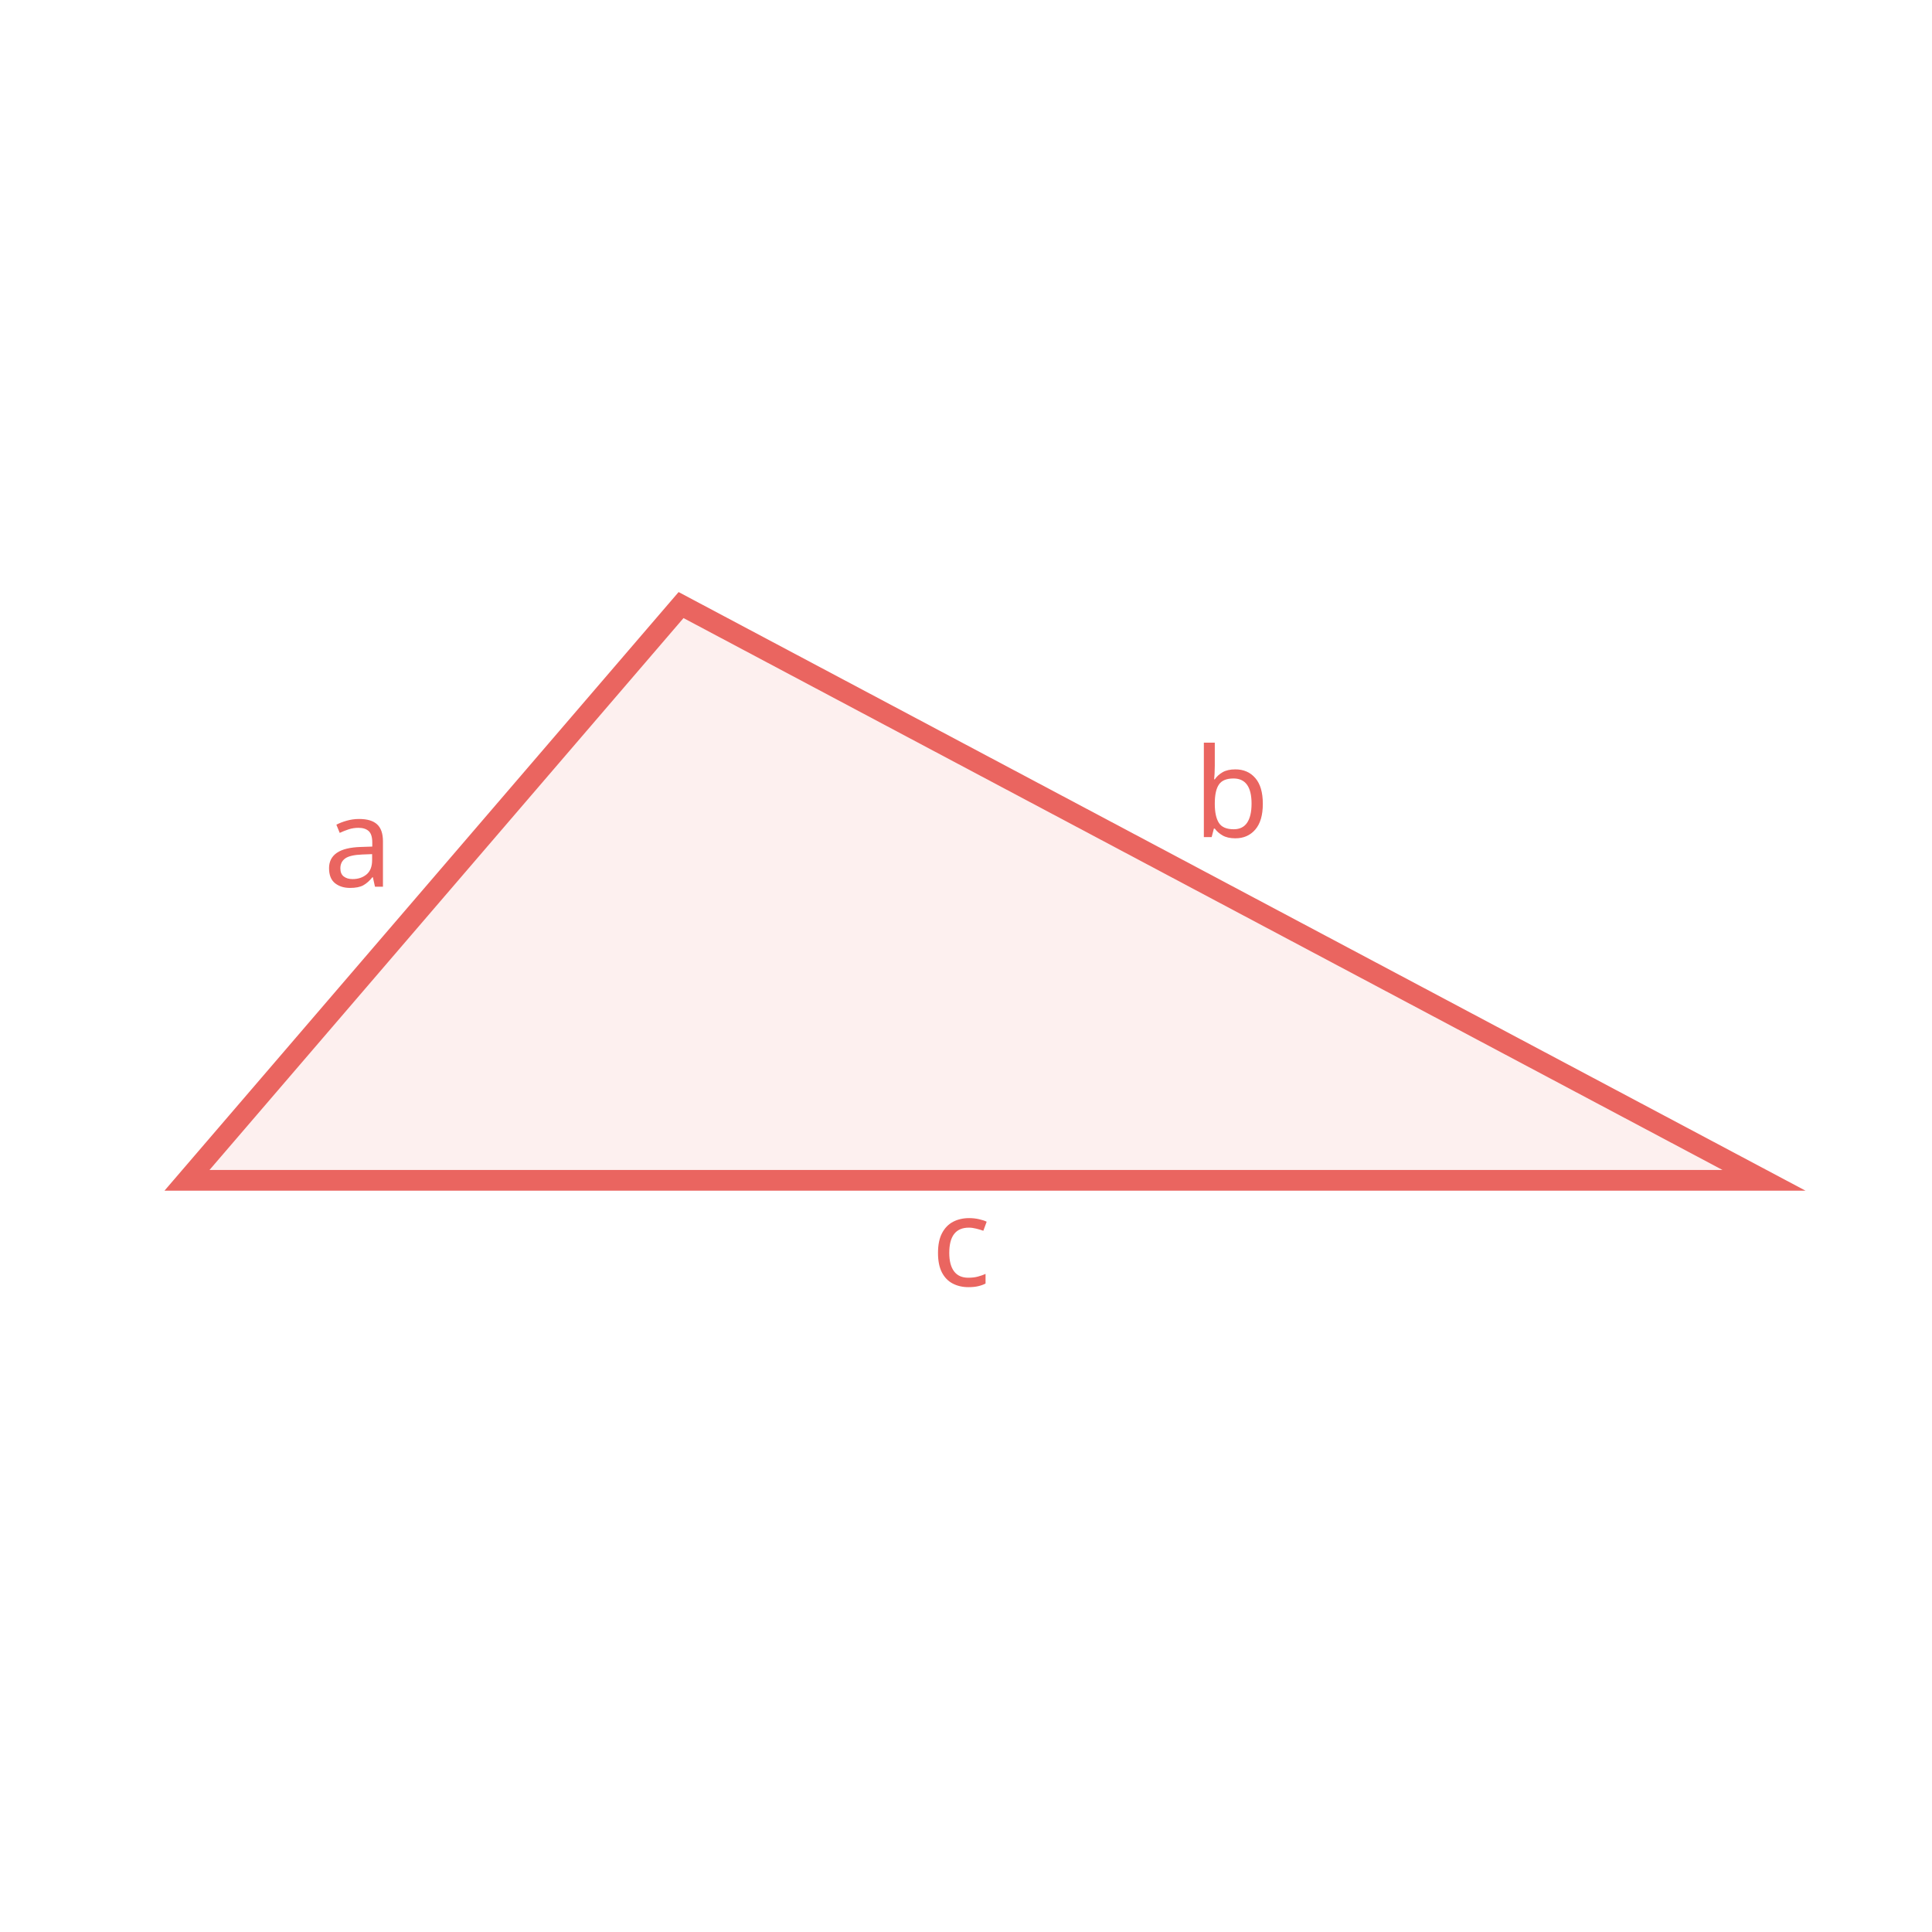
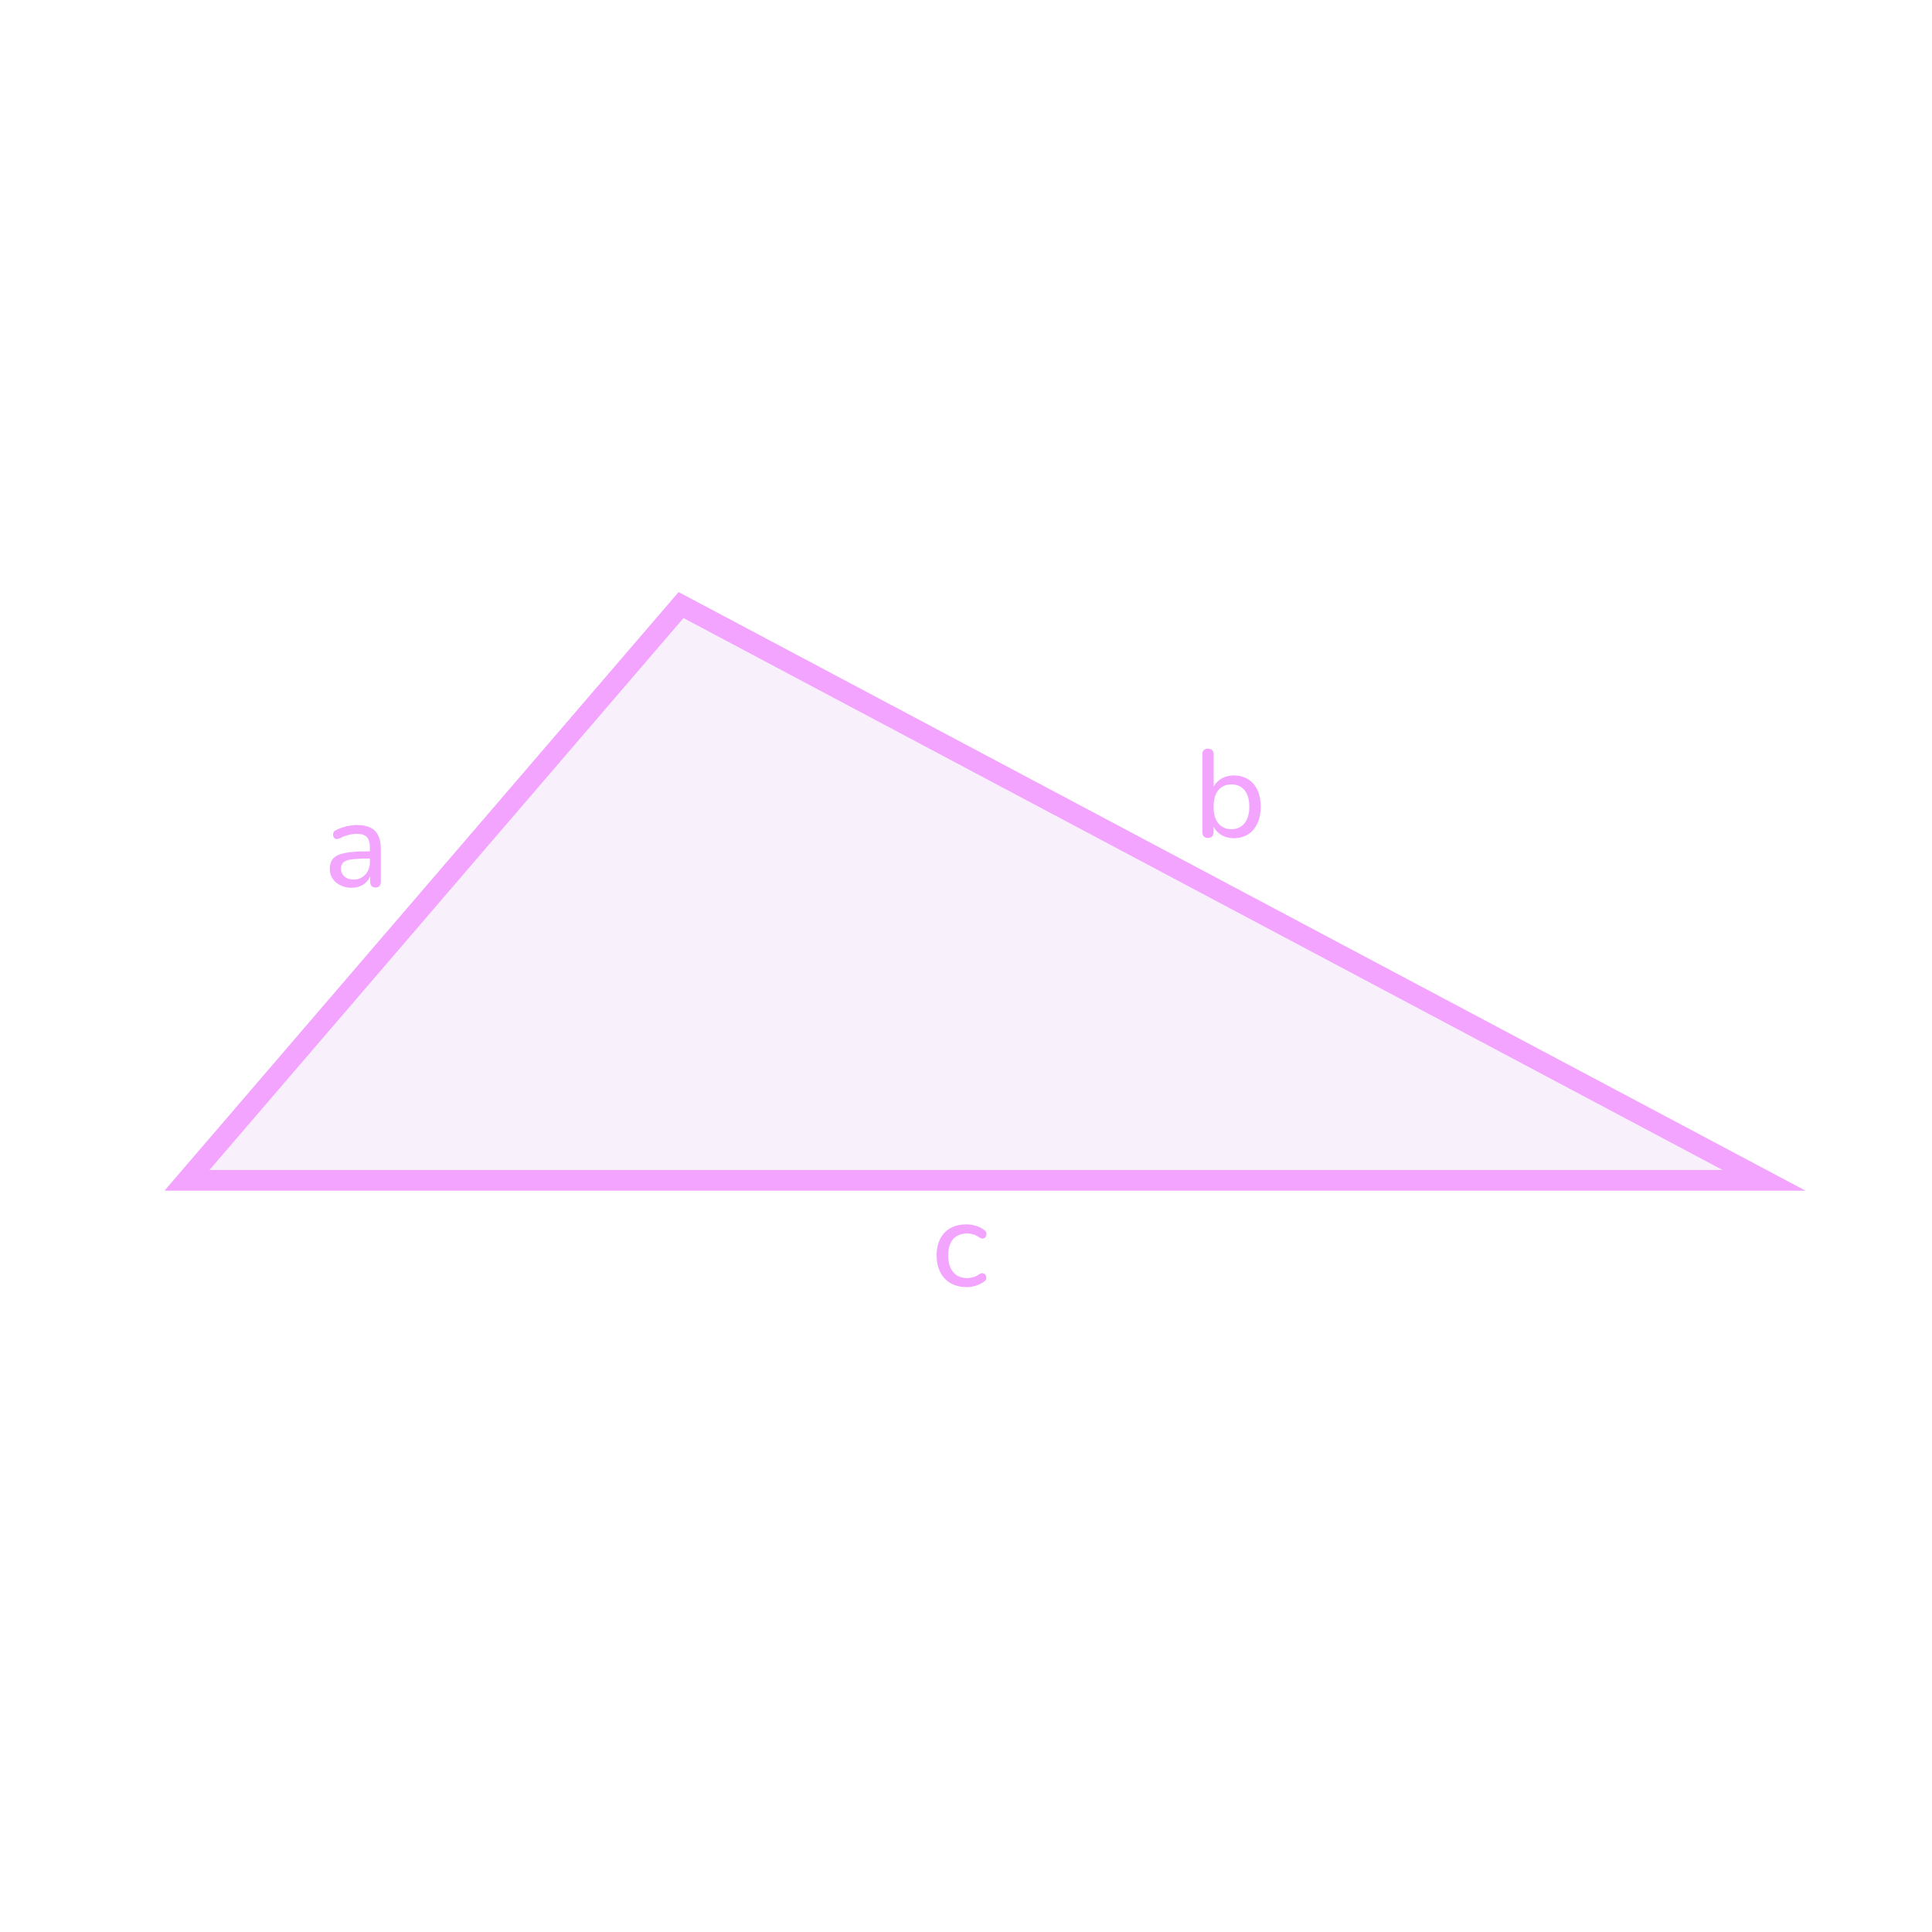
- <svg xmlns="http://www.w3.org/2000/svg" id="Layer_2" data-name="Layer 2" viewBox="0 0 560 560">
+ <svg xmlns="http://www.w3.org/2000/svg" id="Layer_2" data-name="Layer 2" width="560" height="560" viewBox="0 0 560 560">
  <defs>
    <style>
      .cls-1 {
+         fill: #bb70de;
        opacity: .1;
      }

-       .cls-1, .cls-2, .cls-3 {
-         fill: #ea6560;
-       }
- 
      .cls-2 {
-         font-family: Nunito, sans-serif;
-         font-size: 36px;
+         fill: #f2a4ff;
      }
    </style>
  </defs>
-   <text class="cls-2" transform="translate(269.9 372.73)">
-     <tspan x="0" y="0">c</tspan>
-   </text>
-   <text class="cls-2" transform="translate(345.88 242.63)">
-     <tspan x="0" y="0">b</tspan>
-   </text>
-   <text class="cls-2" transform="translate(93.72 257.01)">
-     <tspan x="0" y="0">a</tspan>
-   </text>
+   <path class="cls-2" d="M280.13,373.06c-1.78,0-3.31-.38-4.61-1.13-1.3-.76-2.29-1.82-2.99-3.2-.7-1.38-1.04-3.01-1.04-4.88,0-1.39,.2-2.64,.59-3.74s.97-2.05,1.71-2.83c.74-.78,1.65-1.37,2.72-1.78,1.07-.41,2.27-.61,3.62-.61,.84,0,1.73,.13,2.66,.4,.94,.26,1.8,.7,2.59,1.3,.26,.19,.43,.41,.5,.67,.07,.25,.08,.51,.02,.77-.06,.26-.18,.49-.36,.67-.18,.18-.41,.28-.68,.31-.28,.02-.57-.06-.88-.25-.58-.43-1.18-.74-1.82-.94-.64-.19-1.24-.29-1.82-.29-.89,0-1.67,.14-2.36,.43s-1.26,.7-1.73,1.24-.82,1.2-1.06,1.98c-.24,.78-.36,1.69-.36,2.72,0,2.04,.48,3.64,1.44,4.81,.96,1.16,2.32,1.75,4.07,1.75,.58,0,1.18-.09,1.8-.27,.62-.18,1.24-.49,1.84-.92,.31-.19,.6-.27,.86-.23,.26,.04,.49,.14,.67,.32,.18,.18,.29,.4,.34,.65,.05,.25,.03,.51-.05,.77-.08,.26-.26,.48-.52,.65-.77,.58-1.61,1-2.52,1.26-.91,.26-1.79,.4-2.63,.4Z" />
+   <path class="cls-2" d="M357.69,242.95c-1.58,0-2.94-.4-4.07-1.19-1.13-.79-1.88-1.86-2.27-3.2l.4-.54v3.17c0,.55-.14,.97-.41,1.26-.28,.29-.68,.43-1.21,.43s-.9-.14-1.19-.43-.43-.71-.43-1.26v-22.54c0-.55,.14-.97,.43-1.24,.29-.28,.68-.41,1.19-.41s.94,.14,1.22,.41c.29,.28,.43,.69,.43,1.24v10.4h-.4c.38-1.3,1.14-2.33,2.27-3.11,1.13-.78,2.47-1.17,4.03-1.17s2.92,.37,4.09,1.1c1.16,.73,2.06,1.78,2.7,3.13,.64,1.36,.95,2.97,.95,4.84s-.32,3.46-.97,4.84c-.65,1.38-1.55,2.44-2.7,3.17-1.15,.73-2.51,1.1-4.07,1.1Zm-.76-2.59c1.03,0,1.94-.25,2.72-.76,.78-.5,1.39-1.24,1.82-2.2s.65-2.15,.65-3.56c0-2.11-.47-3.72-1.4-4.82-.94-1.1-2.2-1.66-3.78-1.66-1.06,0-1.97,.25-2.75,.74-.78,.49-1.38,1.22-1.8,2.18-.42,.96-.63,2.15-.63,3.56,0,2.11,.47,3.73,1.4,4.84,.94,1.12,2.2,1.67,3.78,1.67Z" />
+   <path class="cls-2" d="M101.93,257.33c-1.2,0-2.29-.24-3.26-.72-.97-.48-1.73-1.13-2.27-1.94-.54-.82-.81-1.73-.81-2.74,0-1.3,.32-2.32,.97-3.06,.65-.74,1.74-1.28,3.28-1.6,1.54-.32,3.6-.49,6.19-.49h1.69v2.09h-1.62c-1.85,0-3.31,.08-4.37,.25s-1.82,.46-2.25,.88c-.43,.42-.65,1-.65,1.75,0,.94,.33,1.7,.99,2.3,.66,.6,1.57,.9,2.72,.9,.91,0,1.72-.22,2.41-.67,.7-.44,1.25-1.04,1.66-1.8,.41-.76,.61-1.63,.61-2.61v-4.14c0-1.42-.29-2.44-.86-3.08-.58-.64-1.55-.95-2.92-.95-.79,0-1.61,.11-2.45,.32-.84,.22-1.72,.55-2.63,1.01-.36,.17-.67,.22-.94,.16-.26-.06-.47-.2-.63-.43-.16-.23-.24-.48-.25-.76-.01-.28,.05-.55,.18-.81s.37-.46,.7-.58c1.06-.53,2.11-.91,3.15-1.13s2.02-.34,2.93-.34c1.56,0,2.84,.25,3.85,.74,1.01,.49,1.76,1.25,2.27,2.27,.5,1.02,.76,2.32,.76,3.91v9.5c0,.55-.13,.97-.4,1.26-.26,.29-.65,.43-1.15,.43s-.86-.14-1.13-.43-.41-.71-.41-1.26v-2.56h.32c-.19,.89-.55,1.66-1.08,2.3-.53,.65-1.18,1.15-1.96,1.49-.78,.35-1.66,.52-2.65,.52Z" />
  <g>
    <polygon class="cls-1" points="198.12 179.16 60.73 339.13 499.27 339.13 198.12 179.16" />
-     <path class="cls-3" d="M198.12,179.16l301.15,159.96H60.73L198.12,179.16m-1.42-7.55l-3.13,3.64L56.18,335.22l-8.51,9.91h475.68l-21.27-11.3L200.93,173.86l-4.24-2.25h0Z" />
+     <path class="cls-2" d="M198.12,179.16l301.15,159.96H60.73L198.12,179.16m-1.42-7.55l-3.13,3.64L56.18,335.22l-8.51,9.91h475.68l-21.27-11.3L200.93,173.86l-4.24-2.25h0Z" />
  </g>
</svg>
